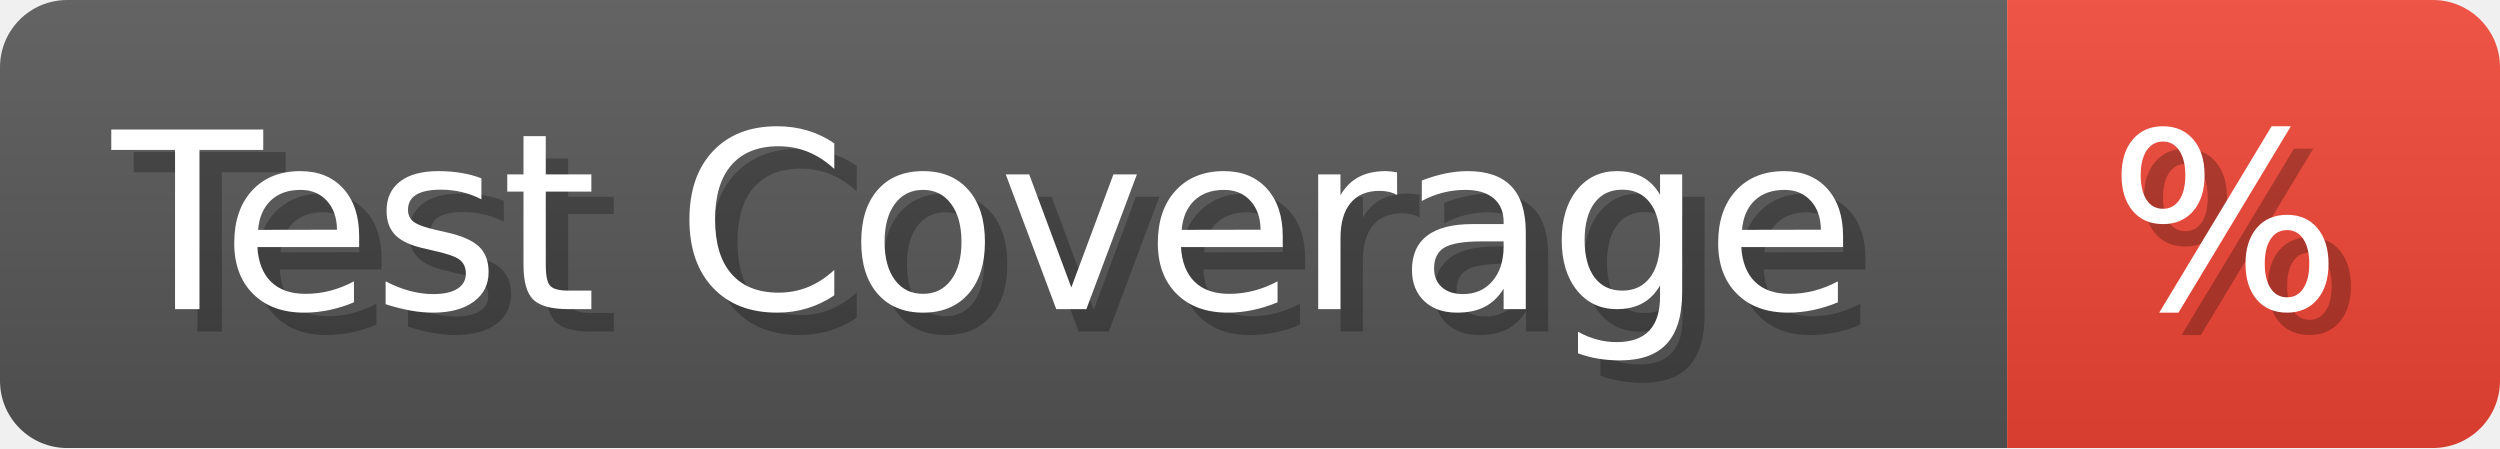
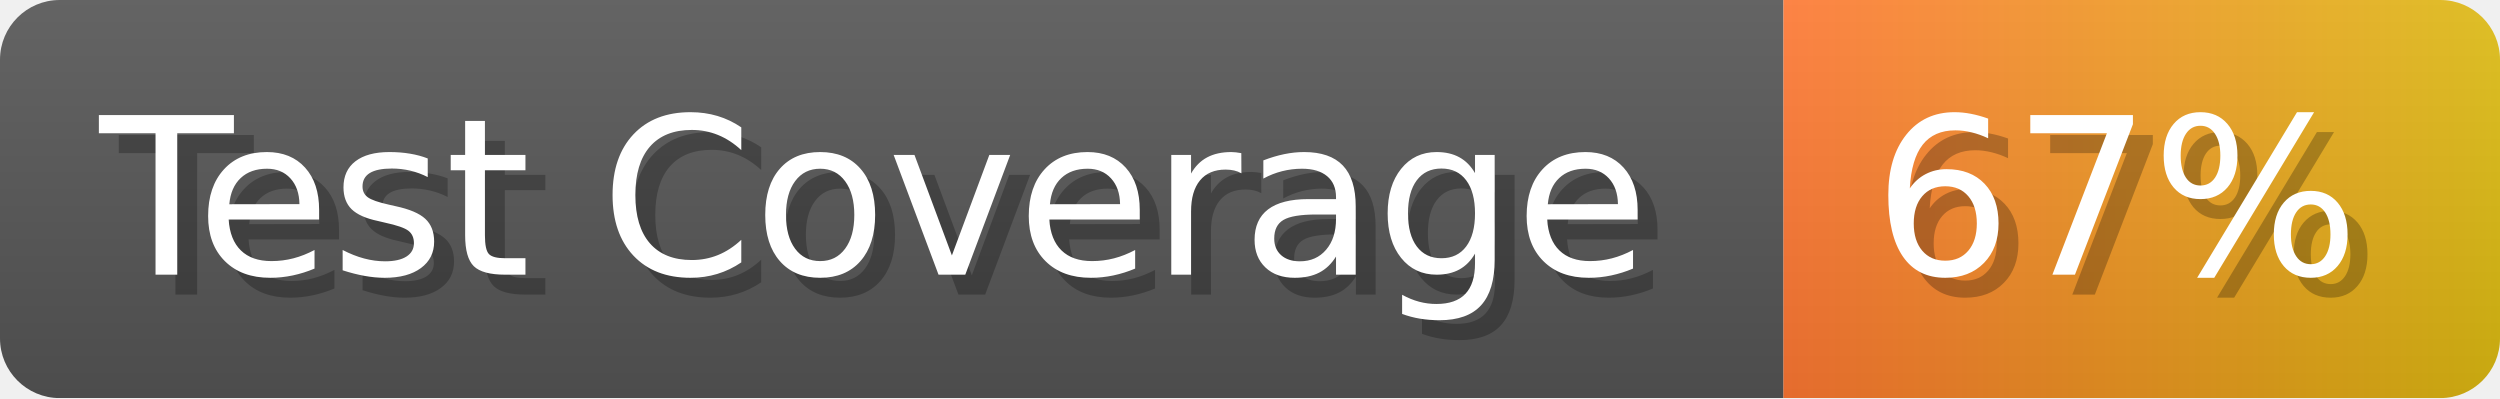
- <svg xmlns="http://www.w3.org/2000/svg" width="111.6" height="20" viewBox="0 0 1116 200" role="img" aria-label="Test Coverage: %">
+ <svg xmlns="http://www.w3.org/2000/svg" width="125.6" height="20" viewBox="0 0 1256 200" role="img" aria-label="Test Coverage: 67%">
  <linearGradient id="a" x2="0" y2="100%">
    <stop offset="0" stop-opacity=".1" stop-color="#EEE" />
    <stop offset="1" stop-opacity=".1" />
  </linearGradient>
  <mask id="m">
-     <rect width="1116" height="200" rx="30" fill="#FFF" />
+     <rect width="1256" height="200" rx="30" fill="#FFF" />
  </mask>
  <g mask="url(#m)">
    <rect width="896" height="200" fill="#555" />
-     <rect width="220" height="200" fill="#E43" x="896" />
-     <rect width="1116" height="200" fill="url(#a)" />
+     <rect width="360" height="200" fill="url(#x)" x="896" />
+     <rect width="1256" height="200" fill="url(#a)" />
  </g>
  <g aria-hidden="true" fill="#fff" text-anchor="start" font-family="Verdana,DejaVu Sans,sans-serif" font-size="110">
    <text x="60" y="148" textLength="796" fill="#000" opacity="0.25">Test Coverage</text>
    <text x="50" y="138" textLength="796">Test Coverage</text>
-     <text x="951" y="148" textLength="120" fill="#000" opacity="0.25">%</text>
-     <text x="941" y="138" textLength="120">%</text>
+     <text x="951" y="148" textLength="260" fill="#000" opacity="0.25">67%</text>
+     <text x="941" y="138" textLength="260">67%</text>
  </g>
+   <linearGradient id="x" x1="0%" y1="0%" x2="100%" y2="0%">
+     <stop offset="0%" style="stop-color:#F73" />
+     <stop offset="100%" style="stop-color:#DB1" />
+   </linearGradient>
</svg>
